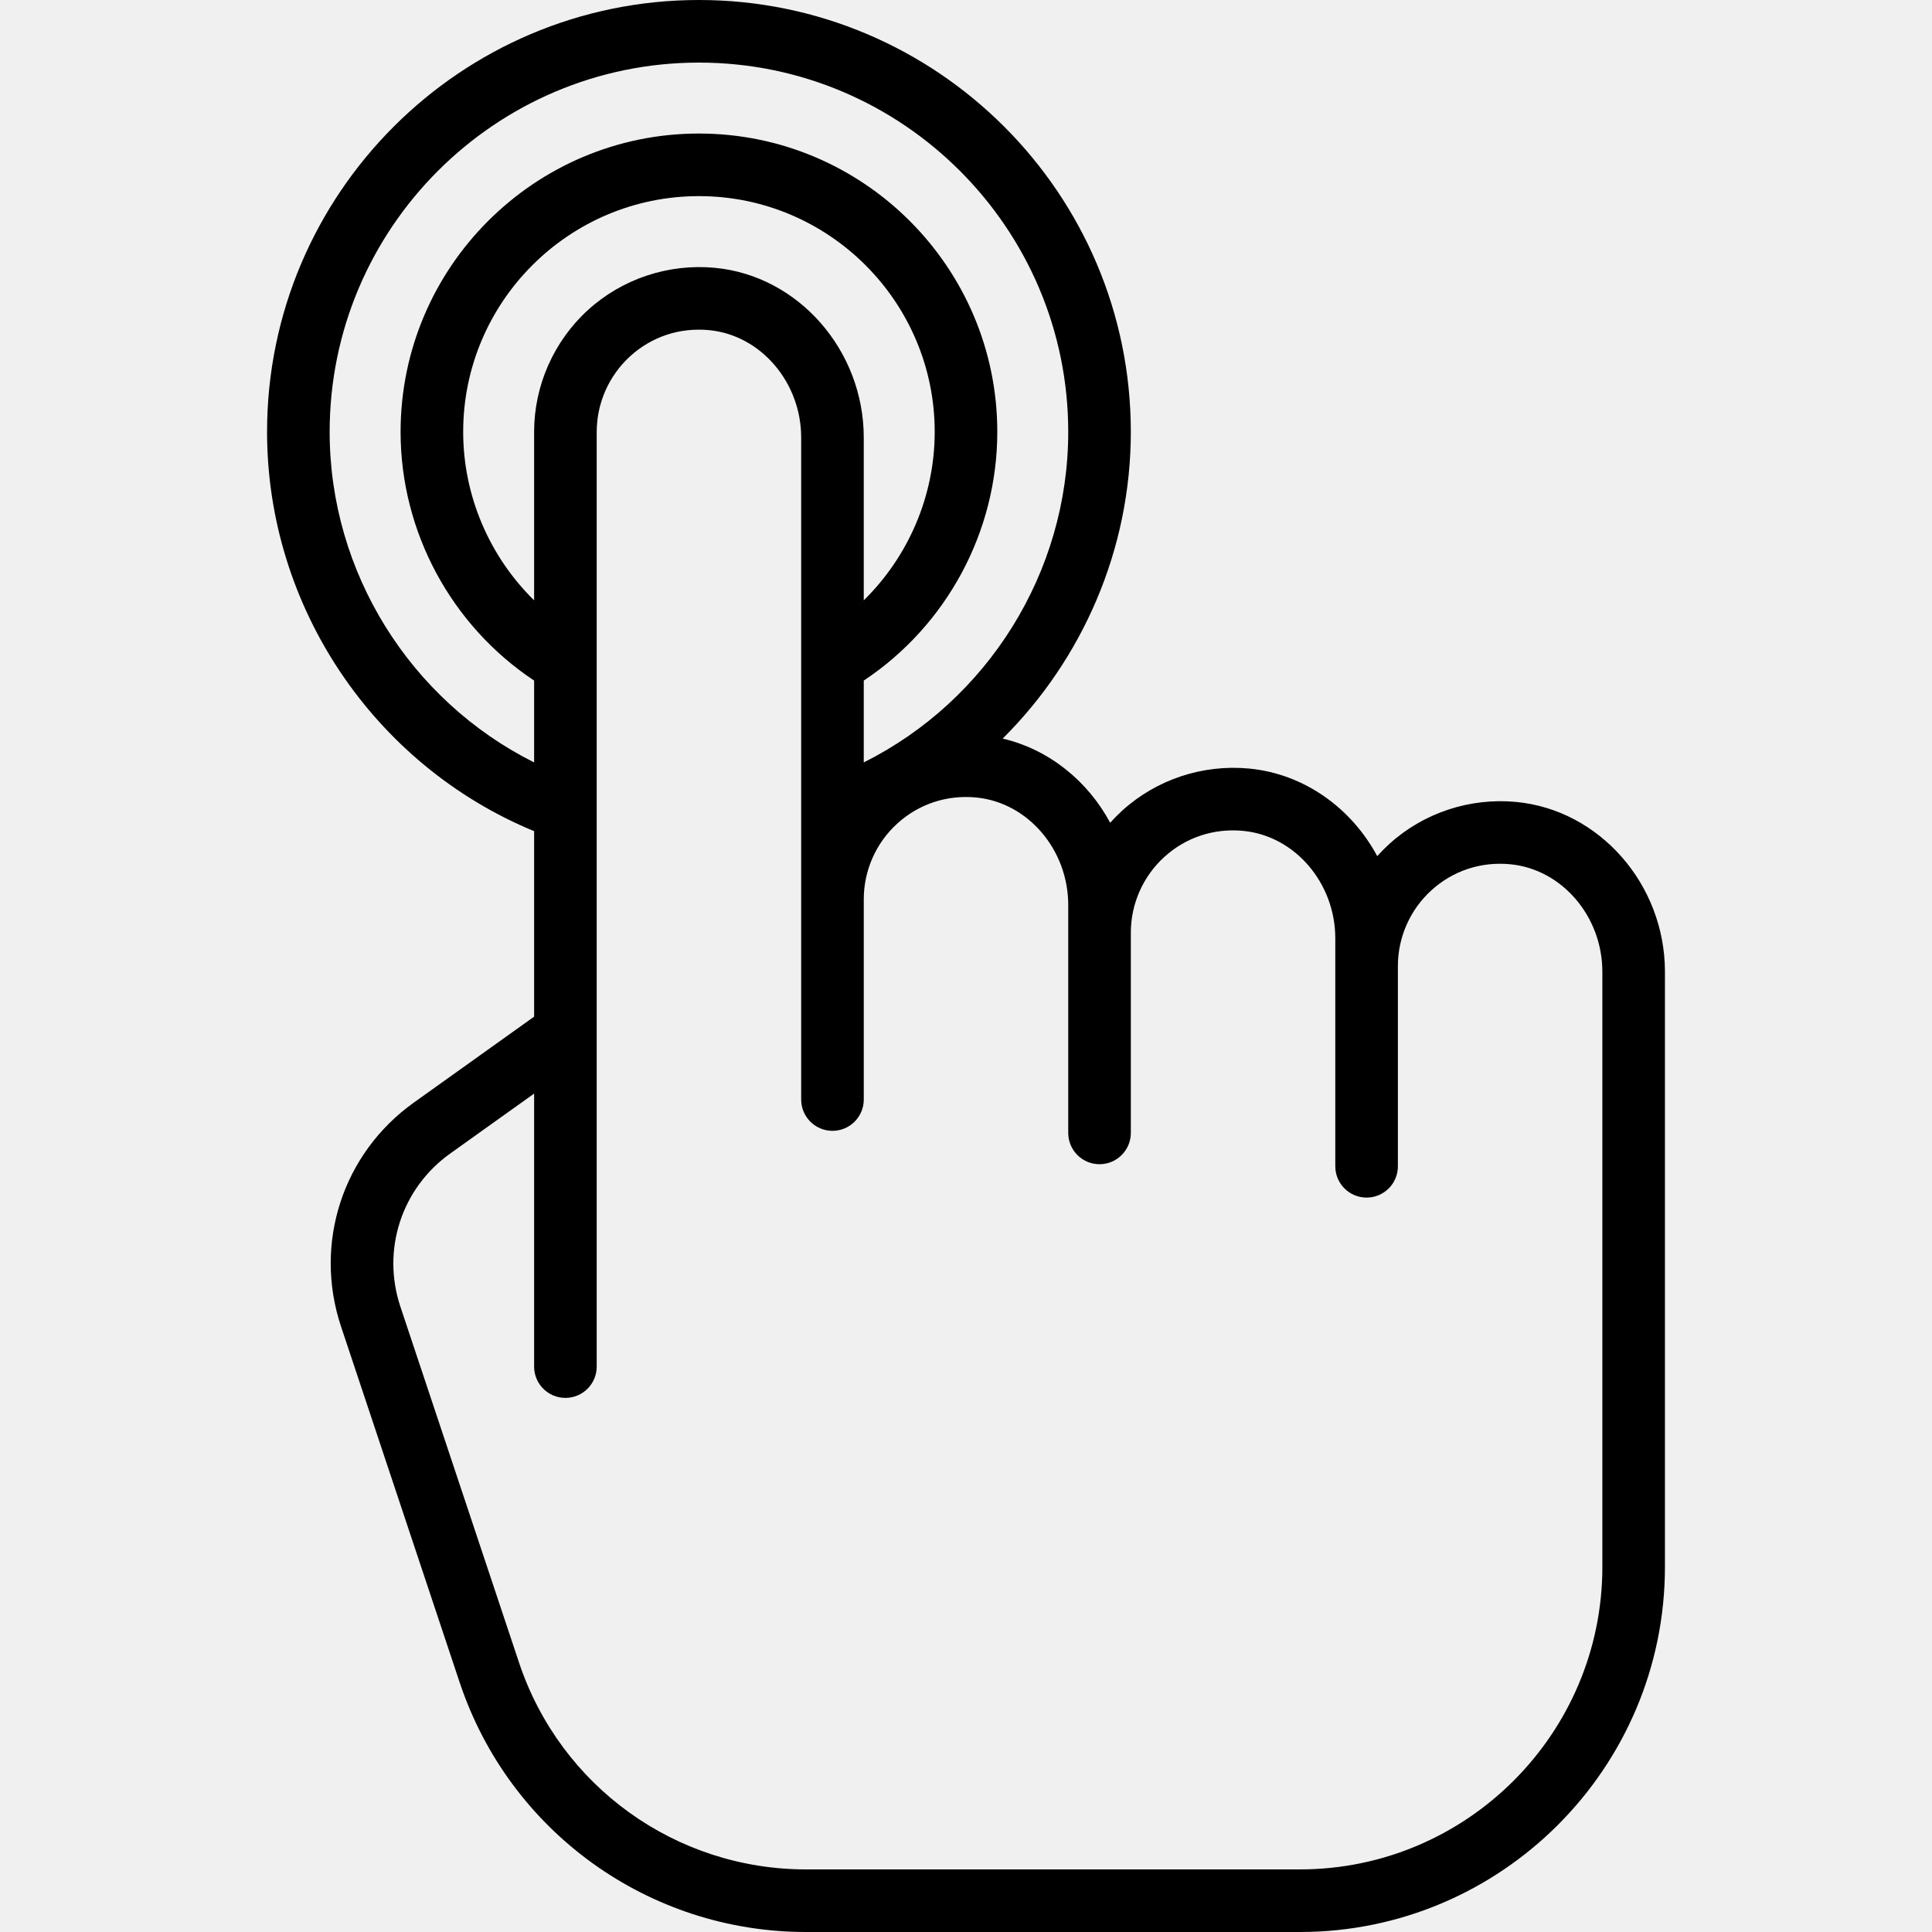
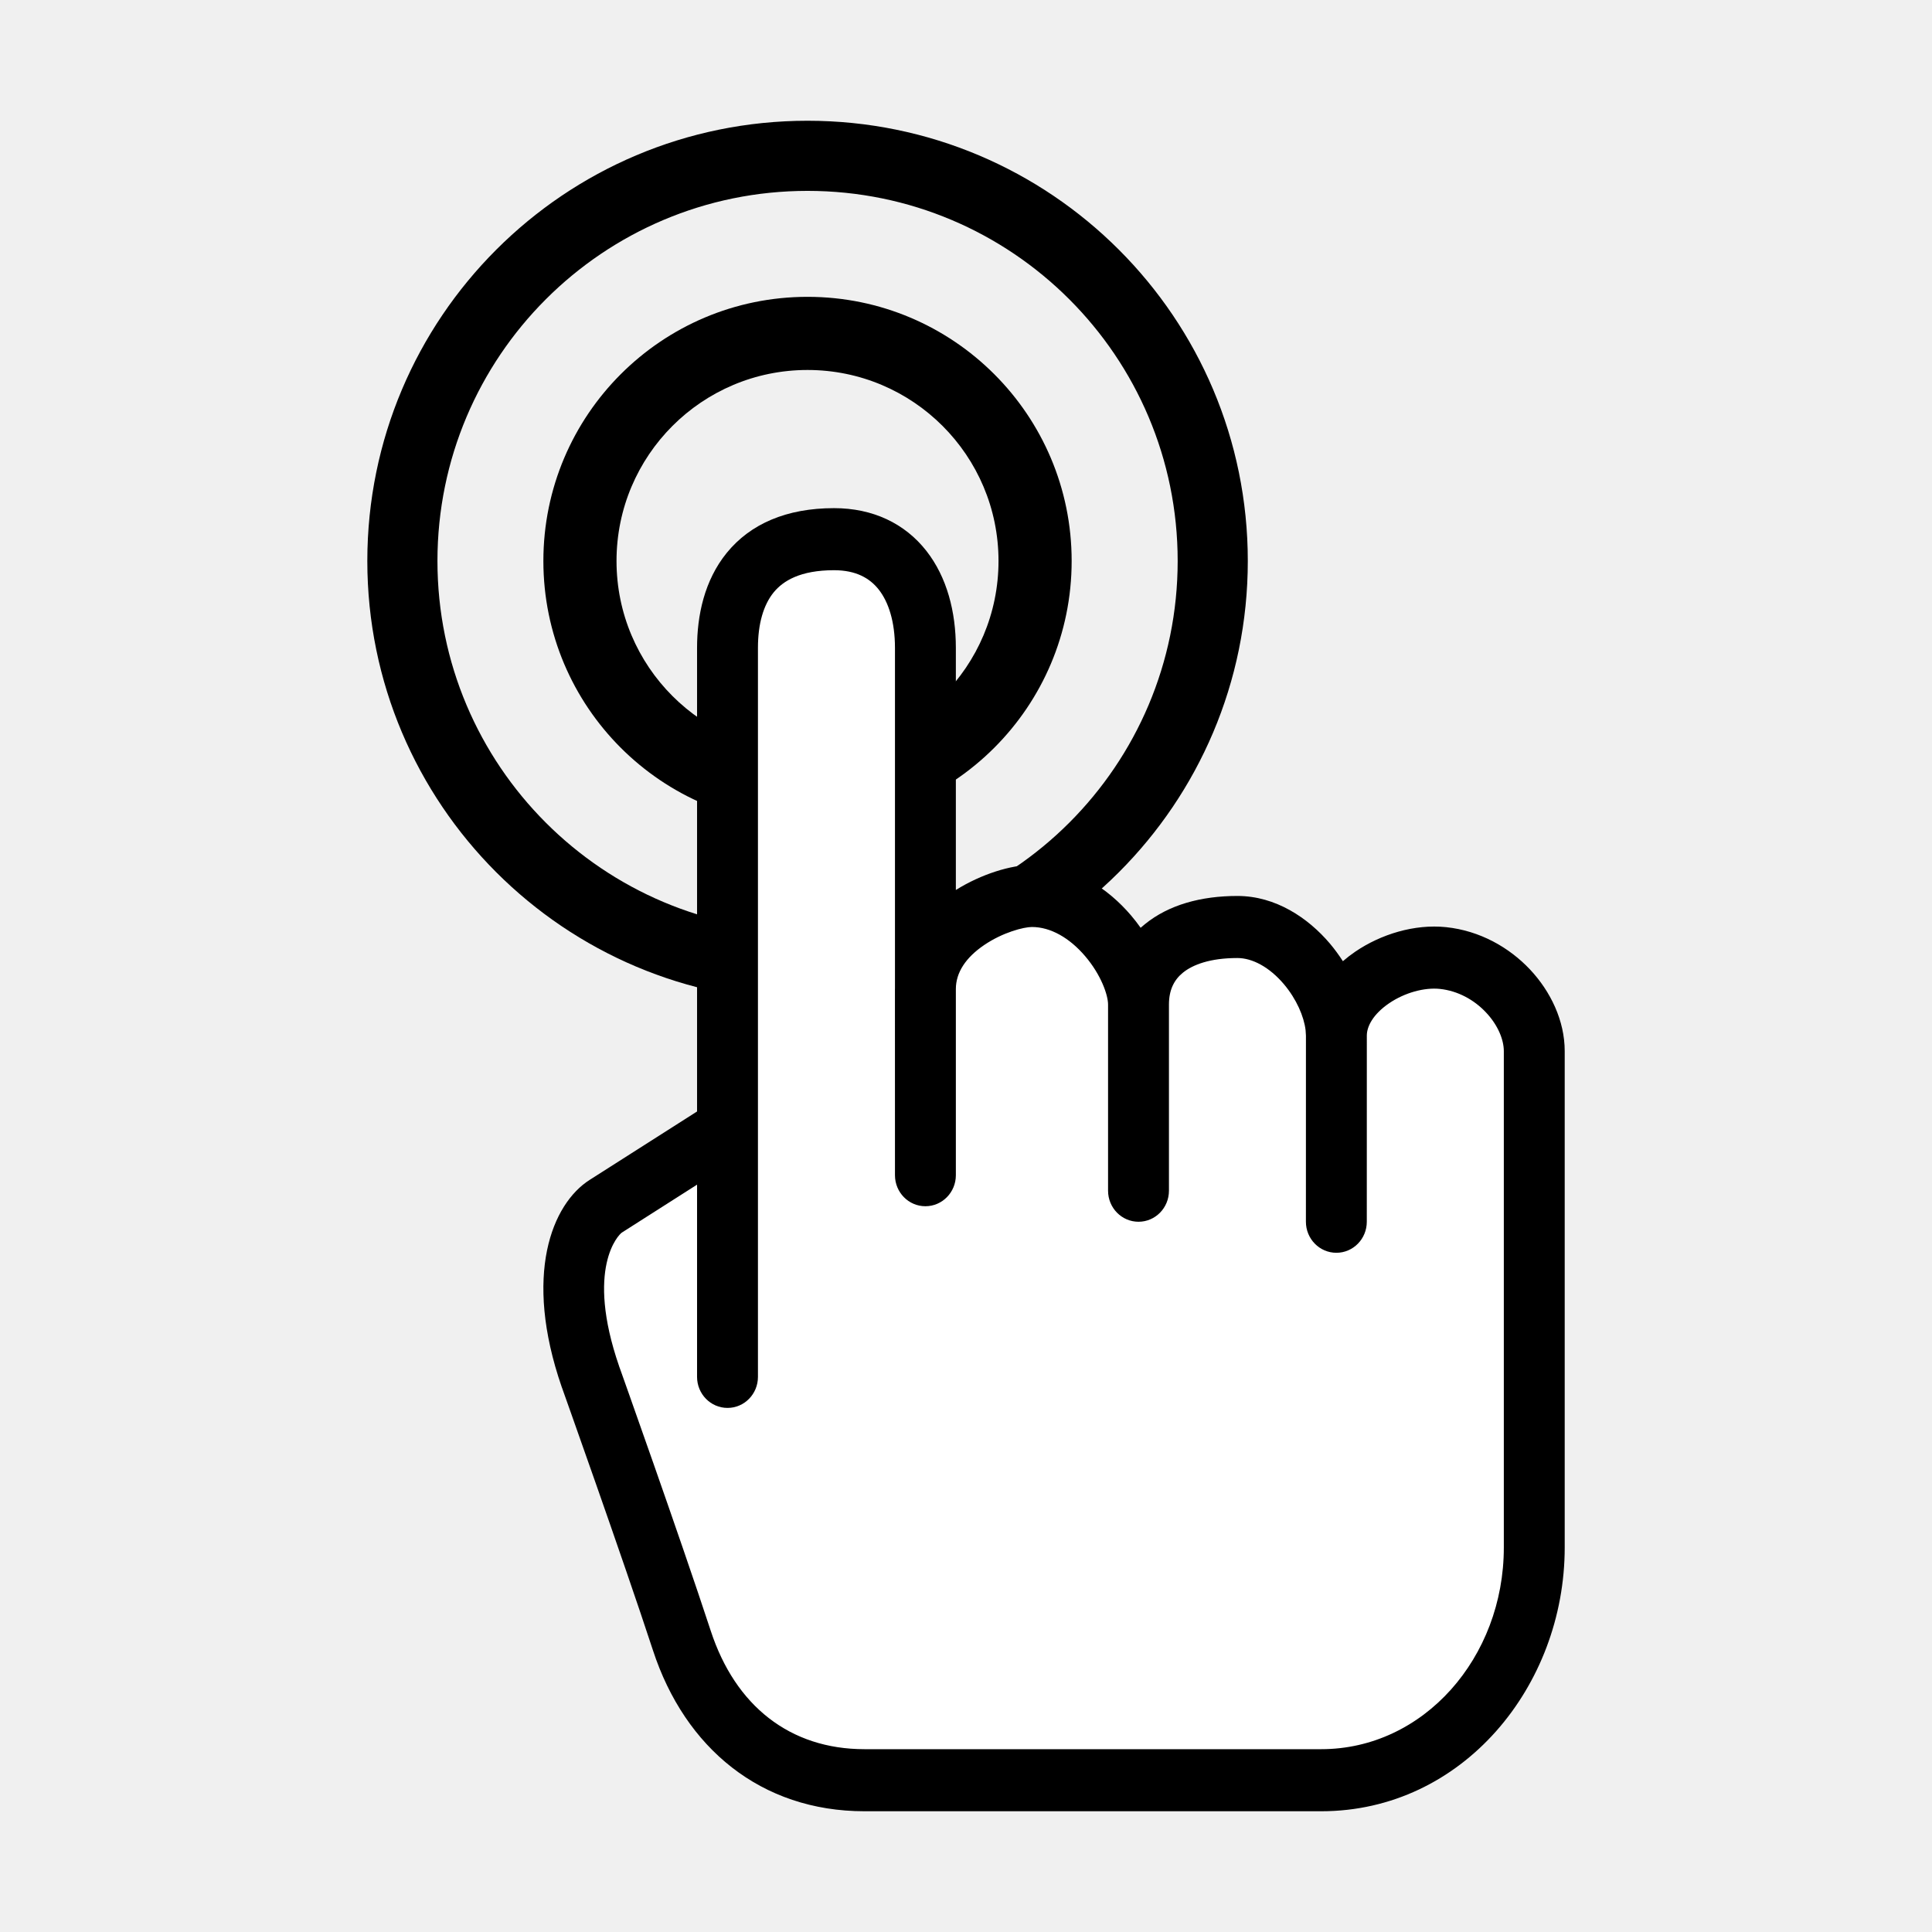
- <svg xmlns="http://www.w3.org/2000/svg" fill="#000000" height="800px" width="800px" version="1.1" id="Layer_1" viewBox="0 0 512.001 512.001" xml:space="preserve">
-   <g>
-     <g>
-       <path d="M401.809,212.523c-12.295-1.17-24.556,2.892-33.639,11.15c-1.122,1.021-2.186,2.096-3.188,3.217    c-6.805-12.704-19.329-21.819-33.946-23.214c-12.295-1.17-24.556,2.892-33.639,11.15c-1.122,1.021-2.186,2.096-3.188,3.217    c-5.941-11.089-16.24-19.443-28.485-22.315c21.223-21.098,33.958-50.2,33.958-81.275C299.681,51.344,248.337,0,185.227,0    S70.774,51.344,70.774,114.454c0,46.302,28.254,88.244,70.773,105.817v49.155l-31.869,22.764    c-18.882,13.488-26.638,37.341-19.3,59.353l31.431,94.297c13.193,39.573,50.082,66.162,91.796,66.162h130.862    c53.354,0,96.76-43.406,96.76-96.76V257.522C441.227,234.396,423.913,214.632,401.809,212.523z M87.361,114.454    c0-53.963,43.903-97.866,97.866-97.866c53.963,0,97.866,43.903,97.866,97.866c0,37.248-21.382,71.191-54.186,87.594v-21.686    c21.942-14.579,35.387-39.4,35.387-65.908c0-43.597-35.47-79.067-79.067-79.067c-43.597,0-79.067,35.47-79.067,79.067    c0,26.506,13.446,51.328,35.387,65.908v21.686C108.745,185.645,87.361,151.701,87.361,114.454z M189.489,70.978    c-12.296-1.172-24.556,2.89-33.638,11.149c-9.09,8.265-14.304,20.048-14.304,32.327v44.644    c-11.839-11.626-18.799-27.699-18.799-44.644c0-34.451,28.028-62.479,62.479-62.479c34.451,0,62.479,28.028,62.479,62.479    c0,16.947-6.96,33.019-18.799,44.645v-43.123C228.908,92.85,211.594,73.084,189.489,70.978z M344.467,495.413H213.604    c-34.564,0-65.129-22.03-76.059-54.819l-31.431-94.296c-5.022-15.061,0.285-31.381,13.205-40.609l22.228-15.878v72.352    c0,4.58,3.712,8.294,8.294,8.294c4.581,0,8.294-3.713,8.294-8.294V114.454c0-7.617,3.235-14.927,8.874-20.053    c5.716-5.197,13.146-7.652,20.906-6.91c13.686,1.304,24.406,13.816,24.406,28.484v175.413c0,4.58,3.712,8.294,8.294,8.294    c4.581,0,8.294-3.713,8.294-8.294v-53.08c0-7.617,3.235-14.927,8.874-20.053c5.715-5.196,13.137-7.657,20.906-6.91    c13.685,1.305,24.405,13.817,24.405,28.485v7.325v53.08c0,4.58,3.712,8.294,8.294,8.294s8.294-3.713,8.294-8.294v-53.08    c0-7.617,3.235-14.927,8.874-20.053c5.715-5.196,13.137-7.657,20.906-6.91c13.685,1.305,24.405,13.817,24.405,28.485V256v53.08    c0,4.58,3.712,8.294,8.294,8.294s8.294-3.713,8.294-8.294V256c0-7.617,3.234-14.927,8.874-20.053    c5.715-5.196,13.137-7.657,20.906-6.91c13.685,1.305,24.405,13.817,24.405,28.485V415.24h0.003    C424.64,459.448,388.675,495.413,344.467,495.413z" />
-     </g>
-   </g>
+ <svg xmlns="http://www.w3.org/2000/svg" width="64" height="64" viewBox="0 0 64 64" fill="none">
+   <path d="M39.012 18.583C39.012 11.812 33.523 6.323 26.751 6.323C19.98 6.323 14.491 11.812 14.491 18.583C14.491 25.355 19.98 30.844 26.751 30.844C33.523 30.844 39.012 25.355 39.012 18.583ZM41.335 18.583C41.335 26.637 34.806 33.167 26.751 33.167C18.697 33.167 12.168 26.637 12.168 18.583C12.168 10.529 18.697 4 26.751 4C34.806 4 41.335 10.529 41.335 18.583Z" fill="black" />
+   <path d="M33.077 18.583C33.077 15.089 30.244 12.256 26.75 12.256C23.256 12.256 20.423 15.089 20.423 18.583C20.423 22.078 23.256 24.91 26.75 24.91C30.244 24.91 33.077 22.078 33.077 18.583ZM35.5 18.583C35.5 23.416 31.582 27.333 26.75 27.333C21.918 27.333 18 23.416 18 18.583C18 13.751 21.918 9.833 26.75 9.833C31.582 9.833 35.5 13.751 35.5 18.583Z" fill="black" />
+   <path d="M21.677 54.24C20.641 51.177 18.571 45.562 18.571 45.562C17.329 42.092 18.399 40.373 19.089 39.948L23.23 37.396V21.573C23.23 19.735 24.088 18 26.853 18C28.922 18 29.959 19.531 29.96 21.573C29.962 26.167 29.96 30.25 29.96 32.802C29.96 30.76 32.547 29.74 33.583 29.74C35.653 29.74 37.207 32.036 37.207 33.312C37.206 31.781 38.4 30.76 40.571 30.76C42.383 30.76 43.936 32.802 43.937 34.333C43.936 32.802 45.968 31.621 47.56 31.781C49.324 31.958 50.667 33.477 50.667 34.844V51.177C50.667 55.267 47.567 58.833 43.419 58.833H27.889C24.857 58.833 22.637 57.076 21.677 54.24Z" fill="white" />
+   <path d="M23.091 21.458C23.091 20.397 23.329 19.228 24.079 18.309C24.858 17.355 26.054 16.833 27.629 16.833C28.915 16.833 29.972 17.339 30.685 18.246C31.373 19.123 31.663 20.273 31.664 21.457C31.665 24.437 31.664 27.204 31.664 29.482C32.513 28.952 33.493 28.653 34.184 28.653C35.583 28.653 36.72 29.449 37.466 30.323C37.578 30.454 37.684 30.592 37.785 30.734C37.832 30.692 37.882 30.65 37.932 30.61C38.72 29.972 39.787 29.68 40.991 29.68C42.262 29.68 43.337 30.411 44.055 31.257C44.209 31.44 44.353 31.636 44.485 31.841C44.617 31.727 44.753 31.622 44.891 31.528C45.746 30.945 46.86 30.605 47.901 30.713C49.024 30.83 49.996 31.385 50.685 32.117C51.365 32.841 51.833 33.811 51.833 34.819V51.264C51.833 55.855 48.451 60 43.765 60H28.638C25.205 60 22.688 57.902 21.631 54.672C21.13 53.142 20.376 50.967 19.746 49.168C19.431 48.27 19.149 47.469 18.944 46.892C18.842 46.603 18.759 46.37 18.702 46.21C18.674 46.13 18.652 46.068 18.637 46.026C18.63 46.005 18.624 45.989 18.62 45.978C18.618 45.973 18.616 45.969 18.615 45.966C18.615 45.965 18.615 45.964 18.614 45.963L18.61 45.953C17.321 42.23 18.289 39.879 19.531 39.087L23.091 36.819V21.458ZM25.108 45.611C25.108 46.179 24.657 46.639 24.1 46.639C23.543 46.639 23.091 46.179 23.091 45.611V39.243L20.601 40.83C20.498 40.895 19.385 42.002 20.51 45.26C20.51 45.26 20.511 45.263 20.511 45.264C20.512 45.267 20.513 45.271 20.515 45.277C20.519 45.288 20.525 45.304 20.533 45.325C20.548 45.367 20.57 45.429 20.599 45.51C20.656 45.67 20.739 45.904 20.841 46.193C21.046 46.772 21.33 47.577 21.646 48.478C22.276 50.276 23.035 52.469 23.544 54.022C24.356 56.504 26.164 57.944 28.638 57.944H43.765C47.161 57.944 49.816 54.908 49.816 51.264V34.819C49.816 34.452 49.631 33.969 49.227 33.54C48.833 33.119 48.291 32.821 47.696 32.759C47.187 32.706 46.536 32.88 46.014 33.236C45.481 33.6 45.278 34.005 45.278 34.304L45.277 40.472C45.277 41.04 44.826 41.5 44.269 41.5C43.712 41.5 43.26 41.04 43.26 40.472L43.261 34.306L43.249 34.123C43.195 33.675 42.951 33.099 42.529 32.6C42.048 32.034 41.485 31.736 40.991 31.736C40.081 31.736 39.509 31.959 39.187 32.22C38.894 32.457 38.725 32.79 38.723 33.268V39.444C38.723 40.012 38.272 40.472 37.715 40.472C37.158 40.472 36.706 40.012 36.706 39.444V33.278C36.706 32.964 36.477 32.295 35.945 31.672C35.43 31.069 34.802 30.708 34.184 30.708C33.916 30.708 33.225 30.882 32.601 31.306C31.992 31.72 31.664 32.216 31.664 32.764V38.931C31.664 39.498 31.212 39.958 30.655 39.958C30.098 39.958 29.647 39.498 29.647 38.931L29.646 32.764C29.646 32.757 29.646 32.75 29.647 32.743C29.647 30.171 29.649 26.071 29.647 21.459C29.646 20.588 29.431 19.94 29.11 19.531C28.813 19.154 28.358 18.889 27.629 18.889C26.51 18.889 25.942 19.241 25.629 19.623C25.289 20.04 25.108 20.67 25.108 21.458V45.611Z" fill="black" />
</svg>
